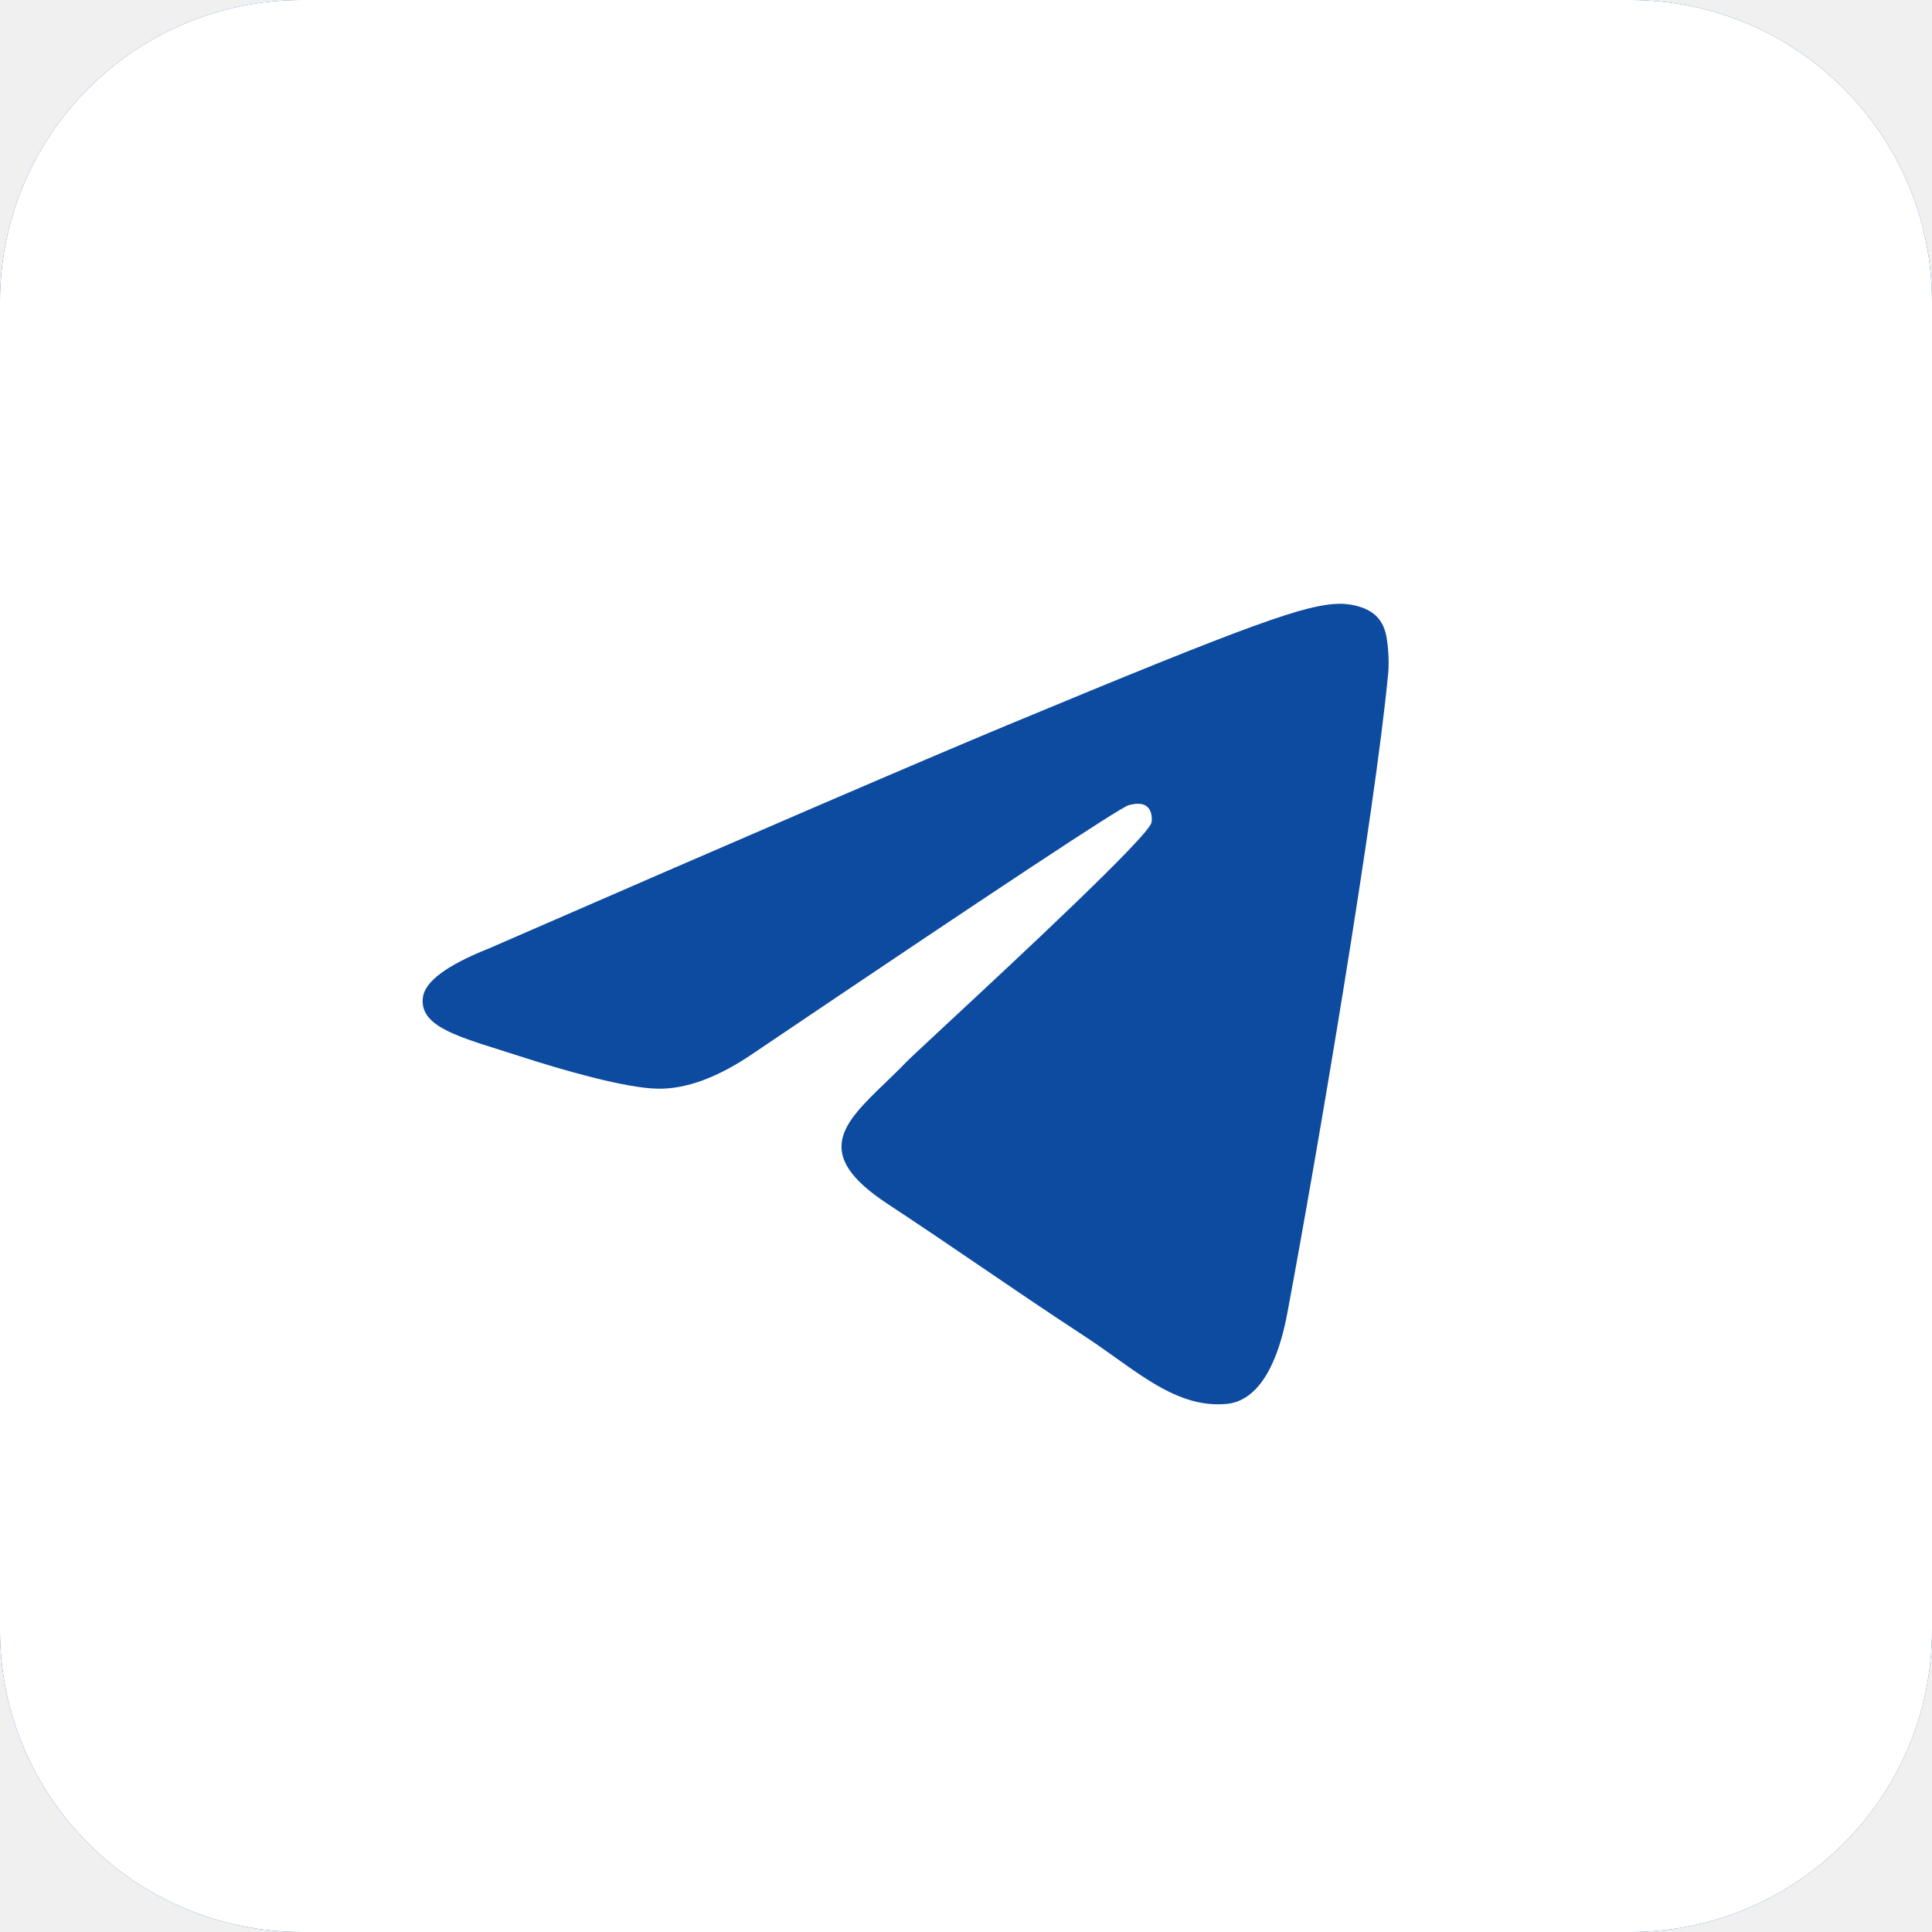
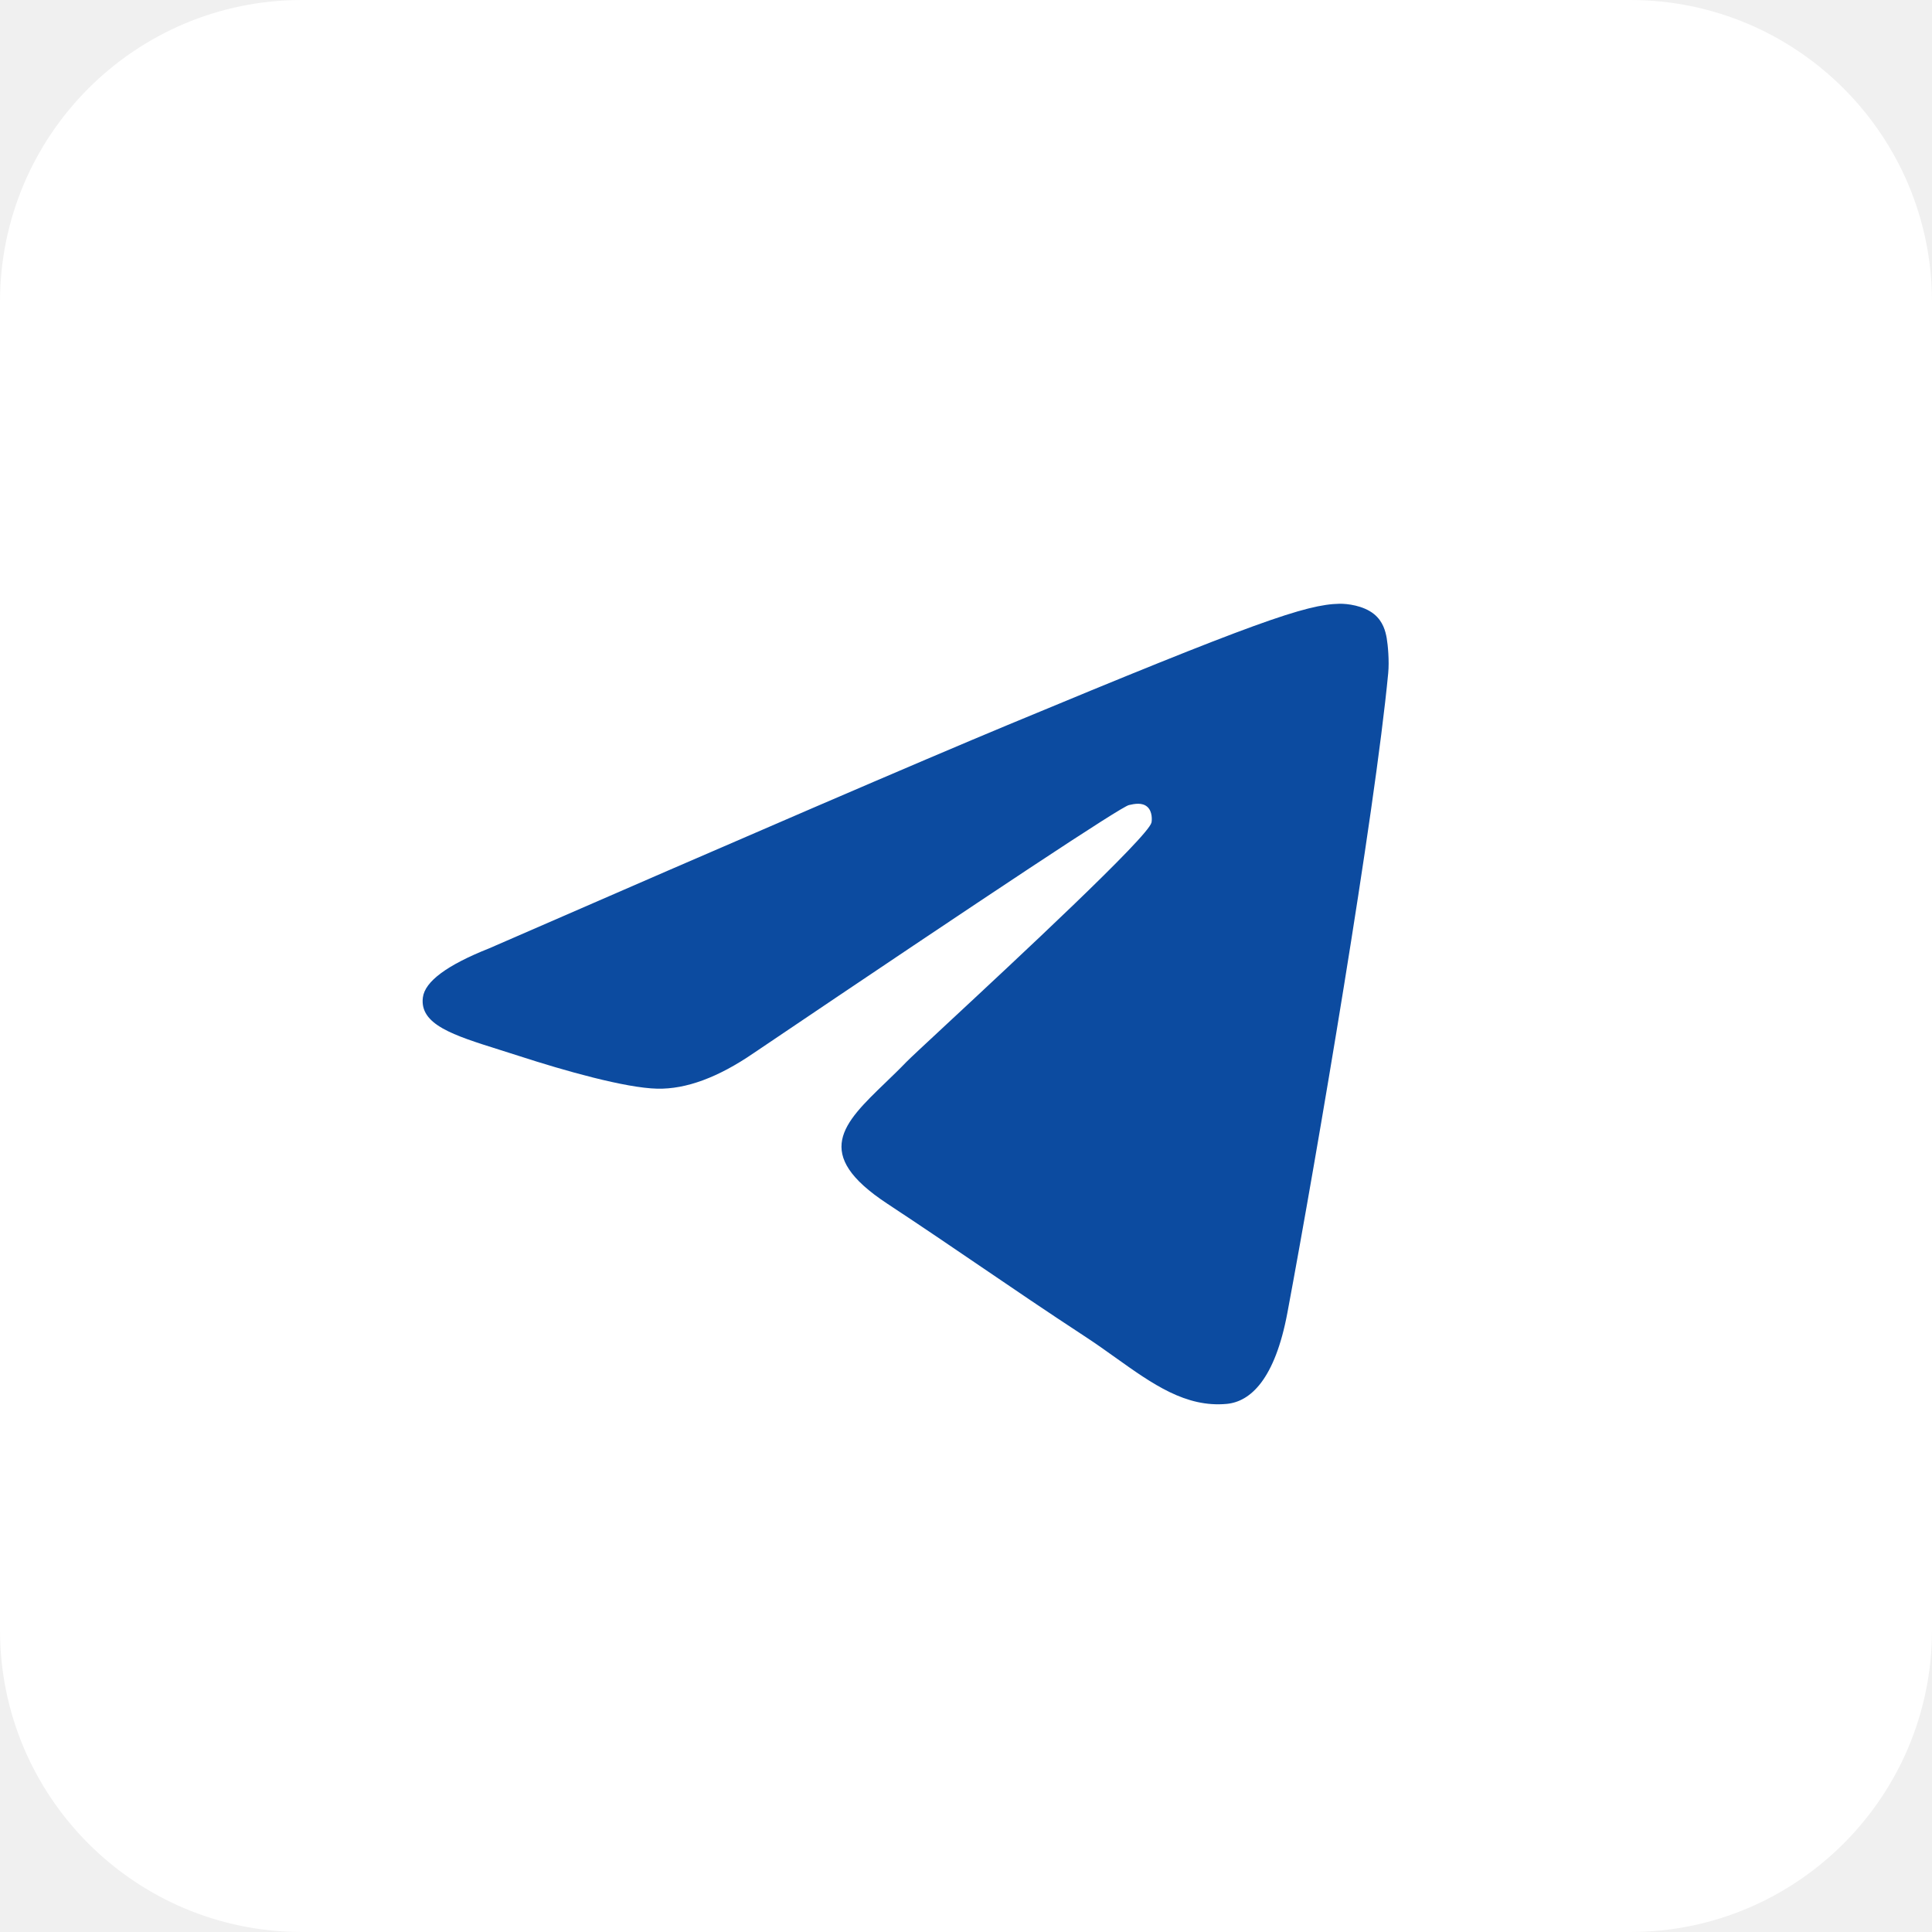
<svg xmlns="http://www.w3.org/2000/svg" width="64" height="64" viewBox="0 0 64 64" fill="none">
-   <rect width="64" height="64" rx="10" fill="#0C4BA0" />
+   <rect width="64" height="64" rx="15" fill="#0C4BA0" />
  <path fill-rule="evenodd" clip-rule="evenodd" d="M10 0H54C59.523 0 64 4.477 64 10V54C64 59.523 59.523 64 54 64H10C4.477 64 0 59.523 0 54V10C0 4.477 4.477 0 10 0ZM33.384 24.015C30.518 25.207 24.79 27.674 16.2 31.417C14.805 31.971 14.074 32.514 14.008 33.044C13.895 33.941 15.018 34.294 16.547 34.775C16.756 34.841 16.971 34.908 17.192 34.98C18.696 35.469 20.72 36.041 21.772 36.064C22.727 36.085 23.792 35.691 24.968 34.884C32.994 29.466 37.137 26.728 37.397 26.669C37.58 26.627 37.834 26.575 38.007 26.728C38.179 26.881 38.162 27.171 38.144 27.249C38.033 27.723 33.625 31.821 31.343 33.942C30.632 34.603 30.128 35.072 30.025 35.179C29.794 35.419 29.558 35.646 29.332 35.864C27.934 37.212 26.886 38.222 29.39 39.872C30.593 40.665 31.556 41.321 32.517 41.975C33.566 42.689 34.612 43.402 35.966 44.289C36.311 44.515 36.64 44.75 36.961 44.979C38.182 45.849 39.279 46.631 40.634 46.506C41.421 46.434 42.234 45.694 42.647 43.485C43.624 38.267 45.542 26.96 45.986 22.301C46.025 21.893 45.976 21.37 45.937 21.141C45.897 20.912 45.815 20.585 45.517 20.343C45.164 20.056 44.619 19.996 44.375 20C43.267 20.02 41.567 20.611 33.384 24.015Z" fill="white" />
</svg>
